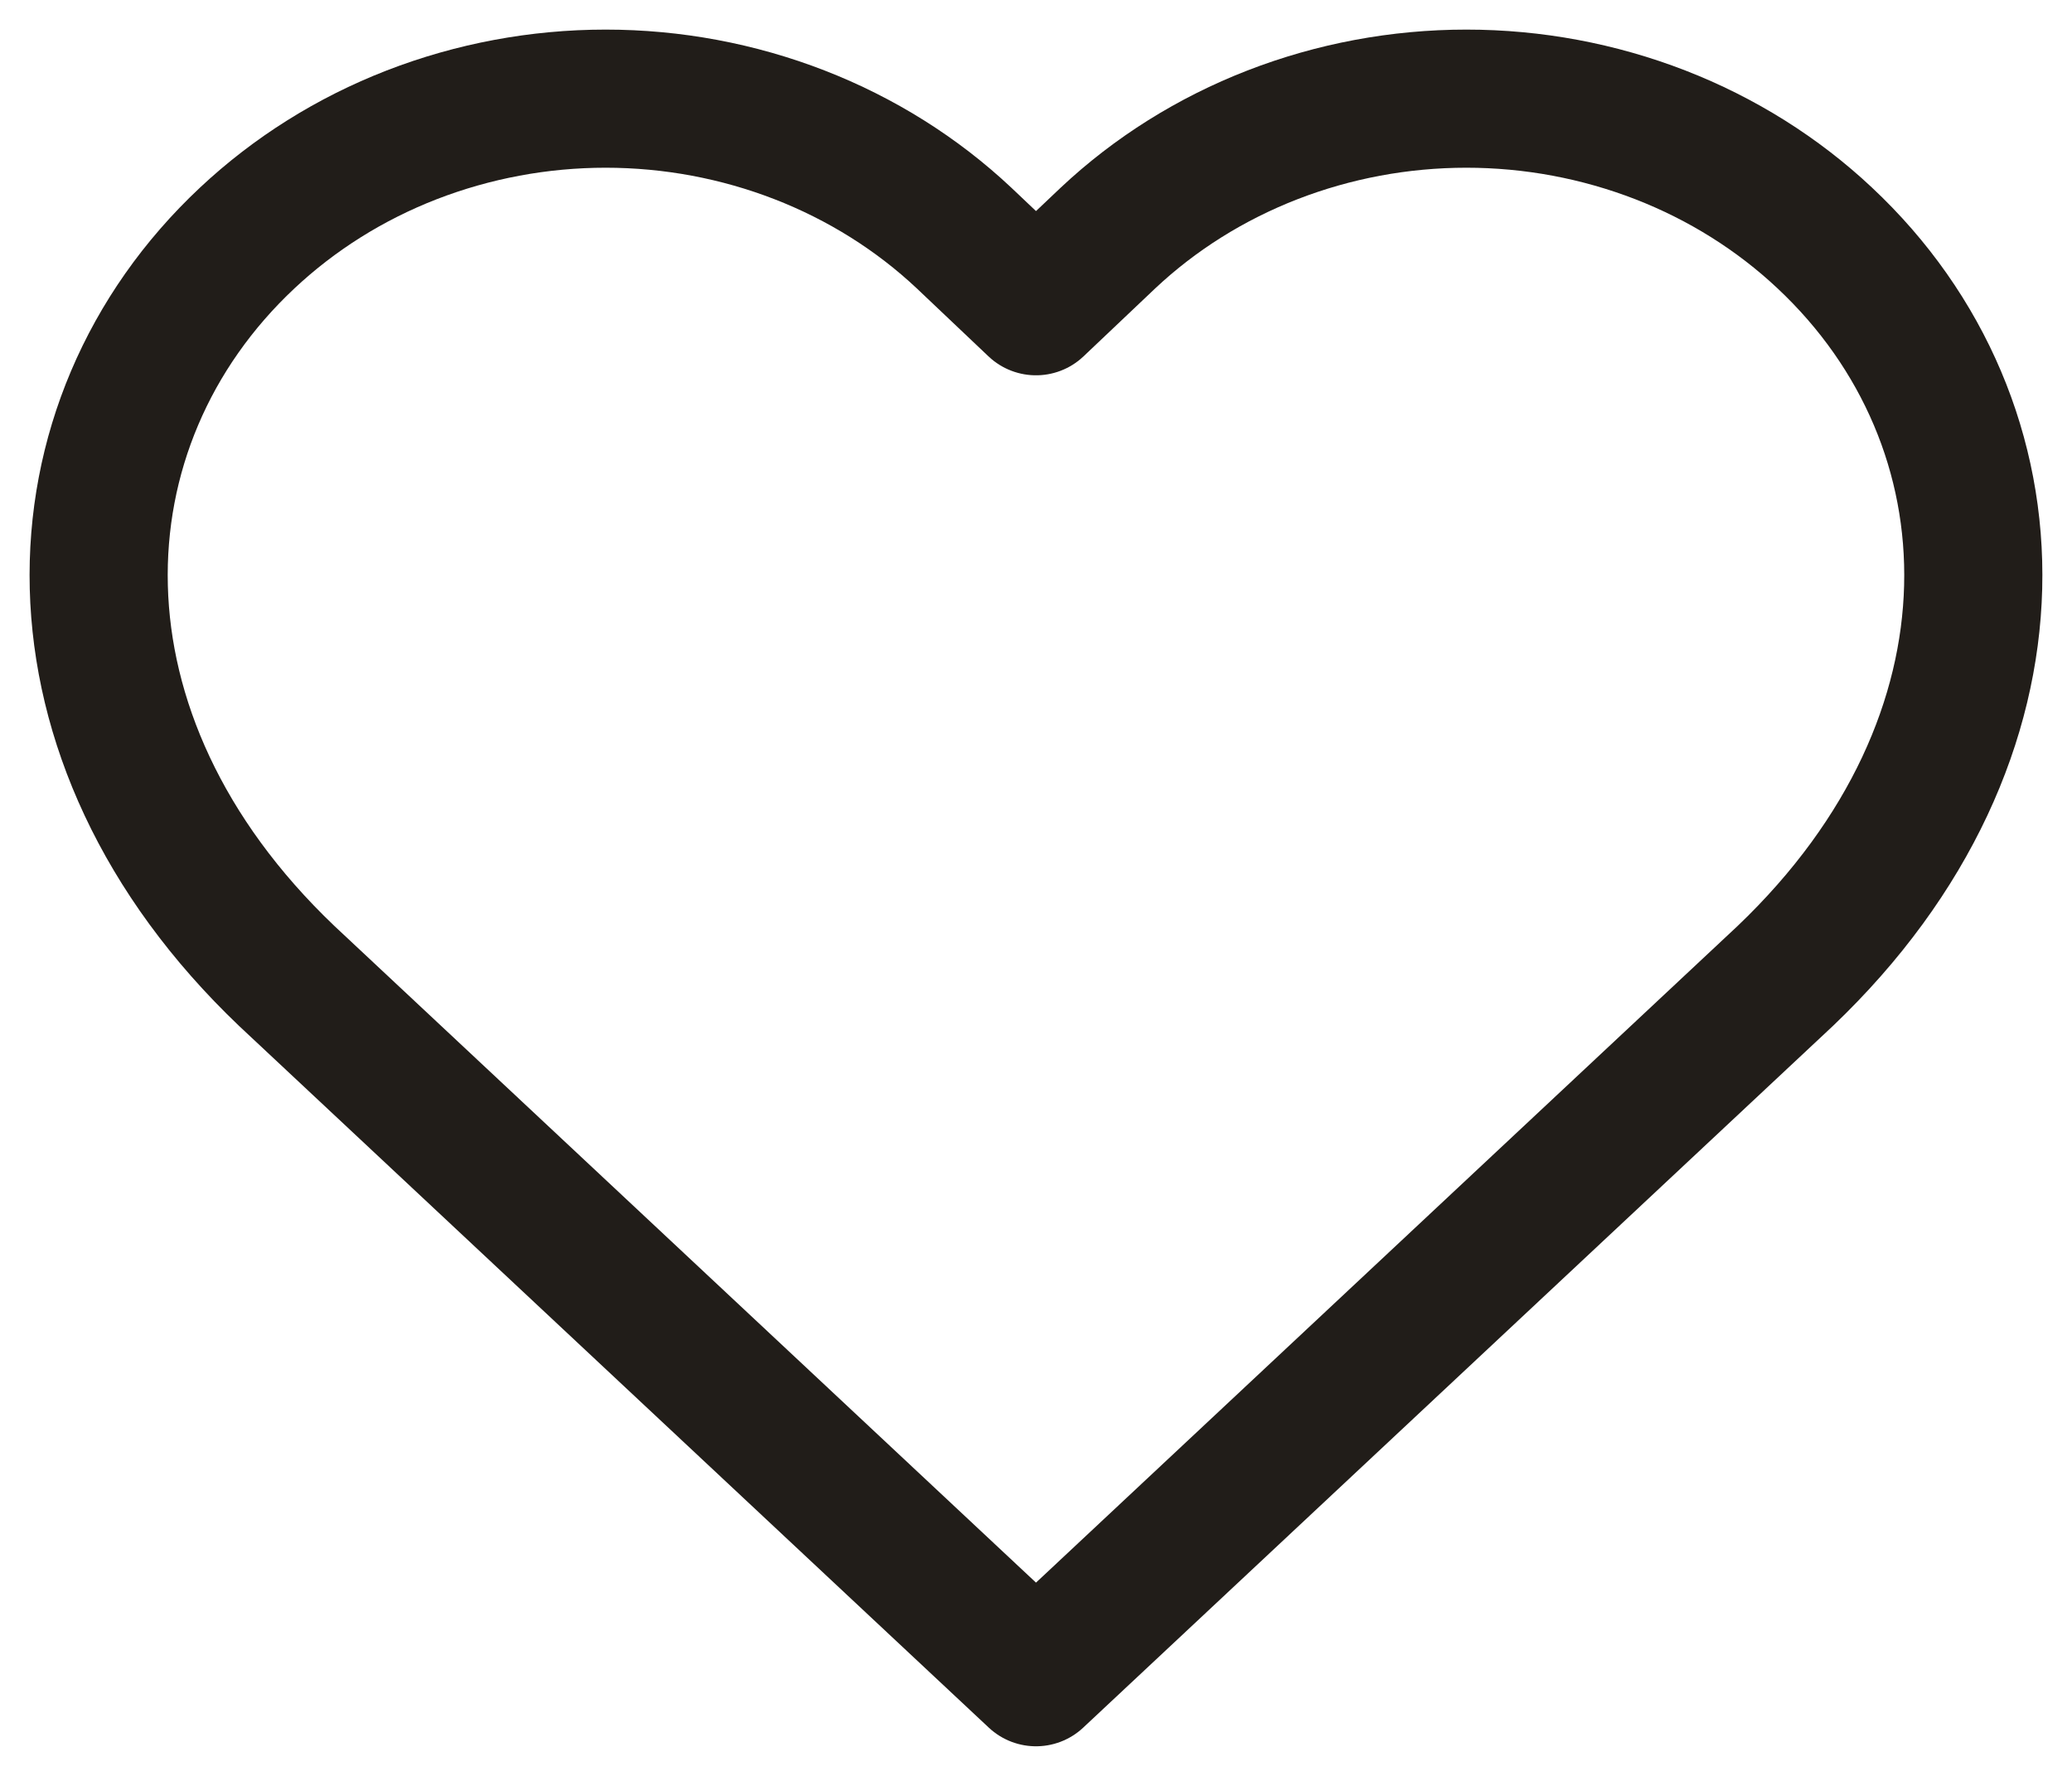
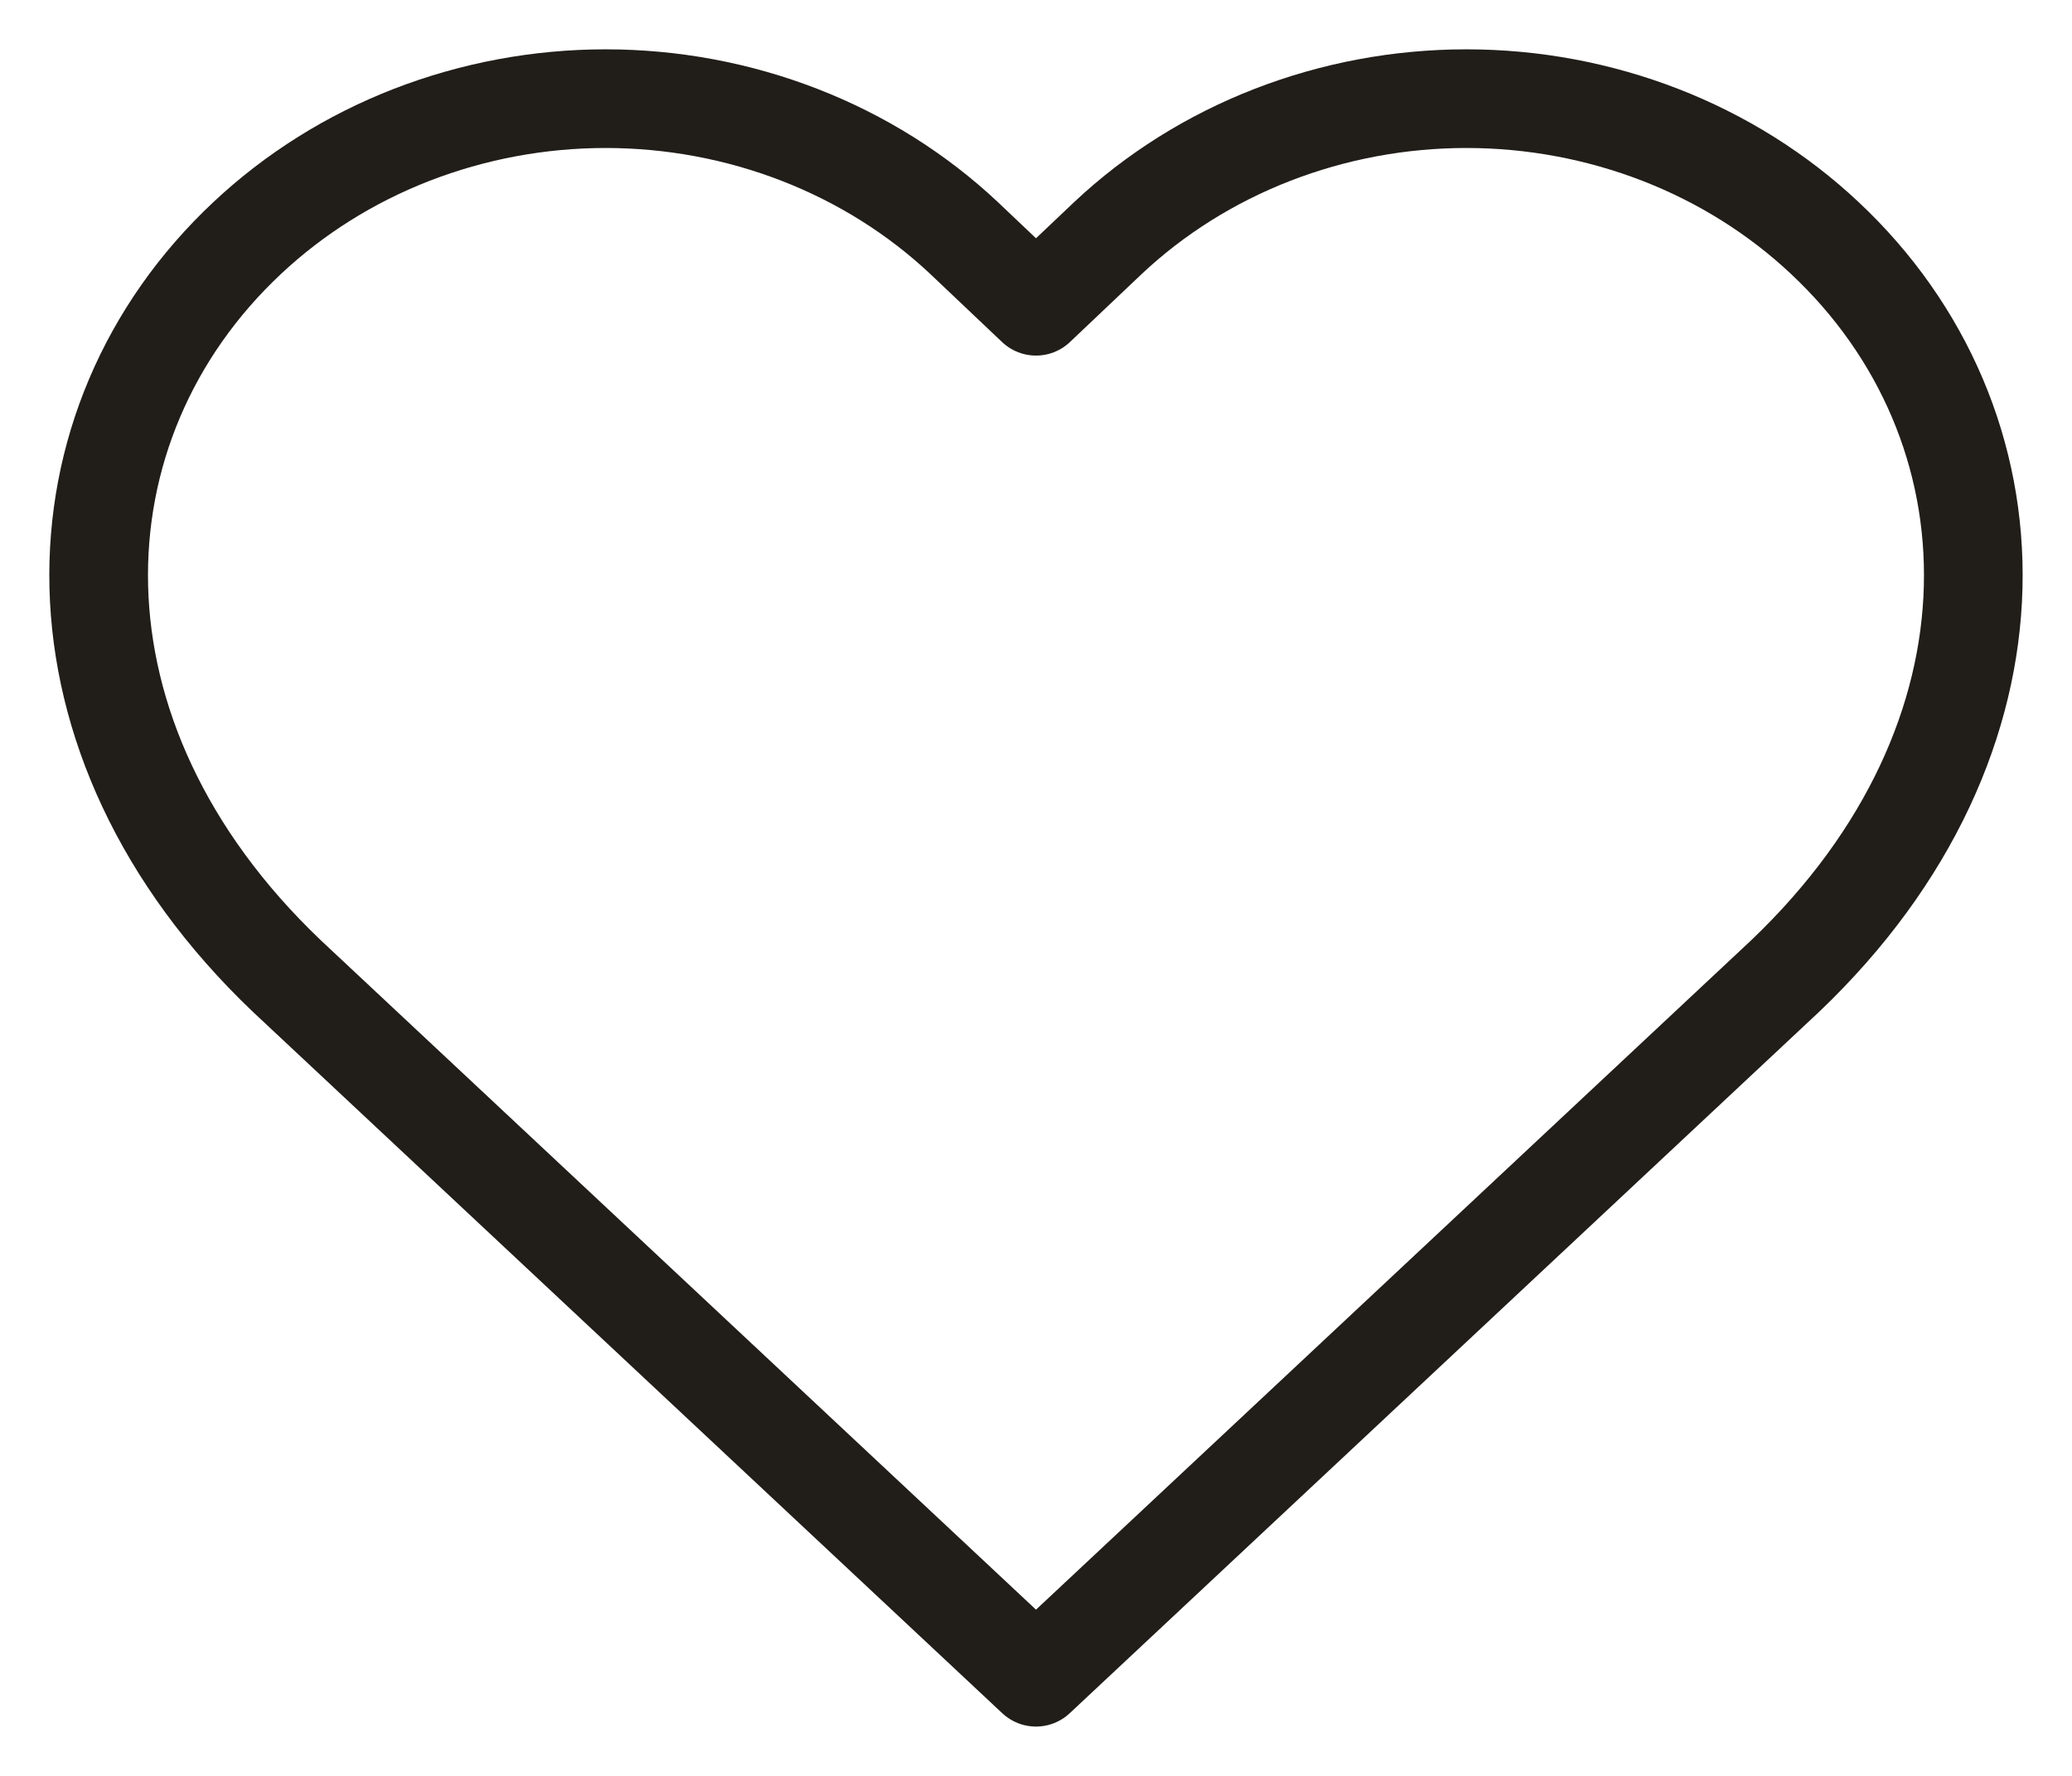
<svg xmlns="http://www.w3.org/2000/svg" width="21" height="18" viewBox="0 0 21 18" fill="none">
-   <path d="M18.493 2.411C18.017 1.964 17.451 1.609 16.828 1.367C16.204 1.125 15.537 1 14.862 1C14.187 1 13.519 1.125 12.896 1.367C12.273 1.609 11.707 1.964 11.231 2.411L10.5 3.104L9.769 2.411C9.293 1.964 8.727 1.609 8.104 1.367C7.481 1.125 6.813 1 6.138 1C5.464 1 4.796 1.125 4.172 1.367C3.549 1.609 2.984 1.964 2.507 2.411C0.495 4.295 0.371 7.475 2.906 9.892L10.5 17L18.094 9.892C20.628 7.475 20.505 4.295 18.493 2.411Z" stroke="#211D19" stroke-width="1.4" stroke-linecap="round" stroke-linejoin="round" />
+   <path d="M18.493 2.411C18.017 1.964 17.451 1.609 16.828 1.367C16.204 1.125 15.537 1 14.862 1C14.187 1 13.519 1.125 12.896 1.367C12.273 1.609 11.707 1.964 11.231 2.411L10.5 3.104L9.769 2.411C9.293 1.964 8.727 1.609 8.104 1.367C7.481 1.125 6.813 1 6.138 1C5.464 1 4.796 1.125 4.172 1.367C3.549 1.609 2.984 1.964 2.507 2.411C0.495 4.295 0.371 7.475 2.906 9.892L10.5 17L18.094 9.892C20.628 7.475 20.505 4.295 18.493 2.411Z" stroke="#211D19" strokeWidth="1.4" stroke-linecap="round" stroke-linejoin="round" />
</svg>
